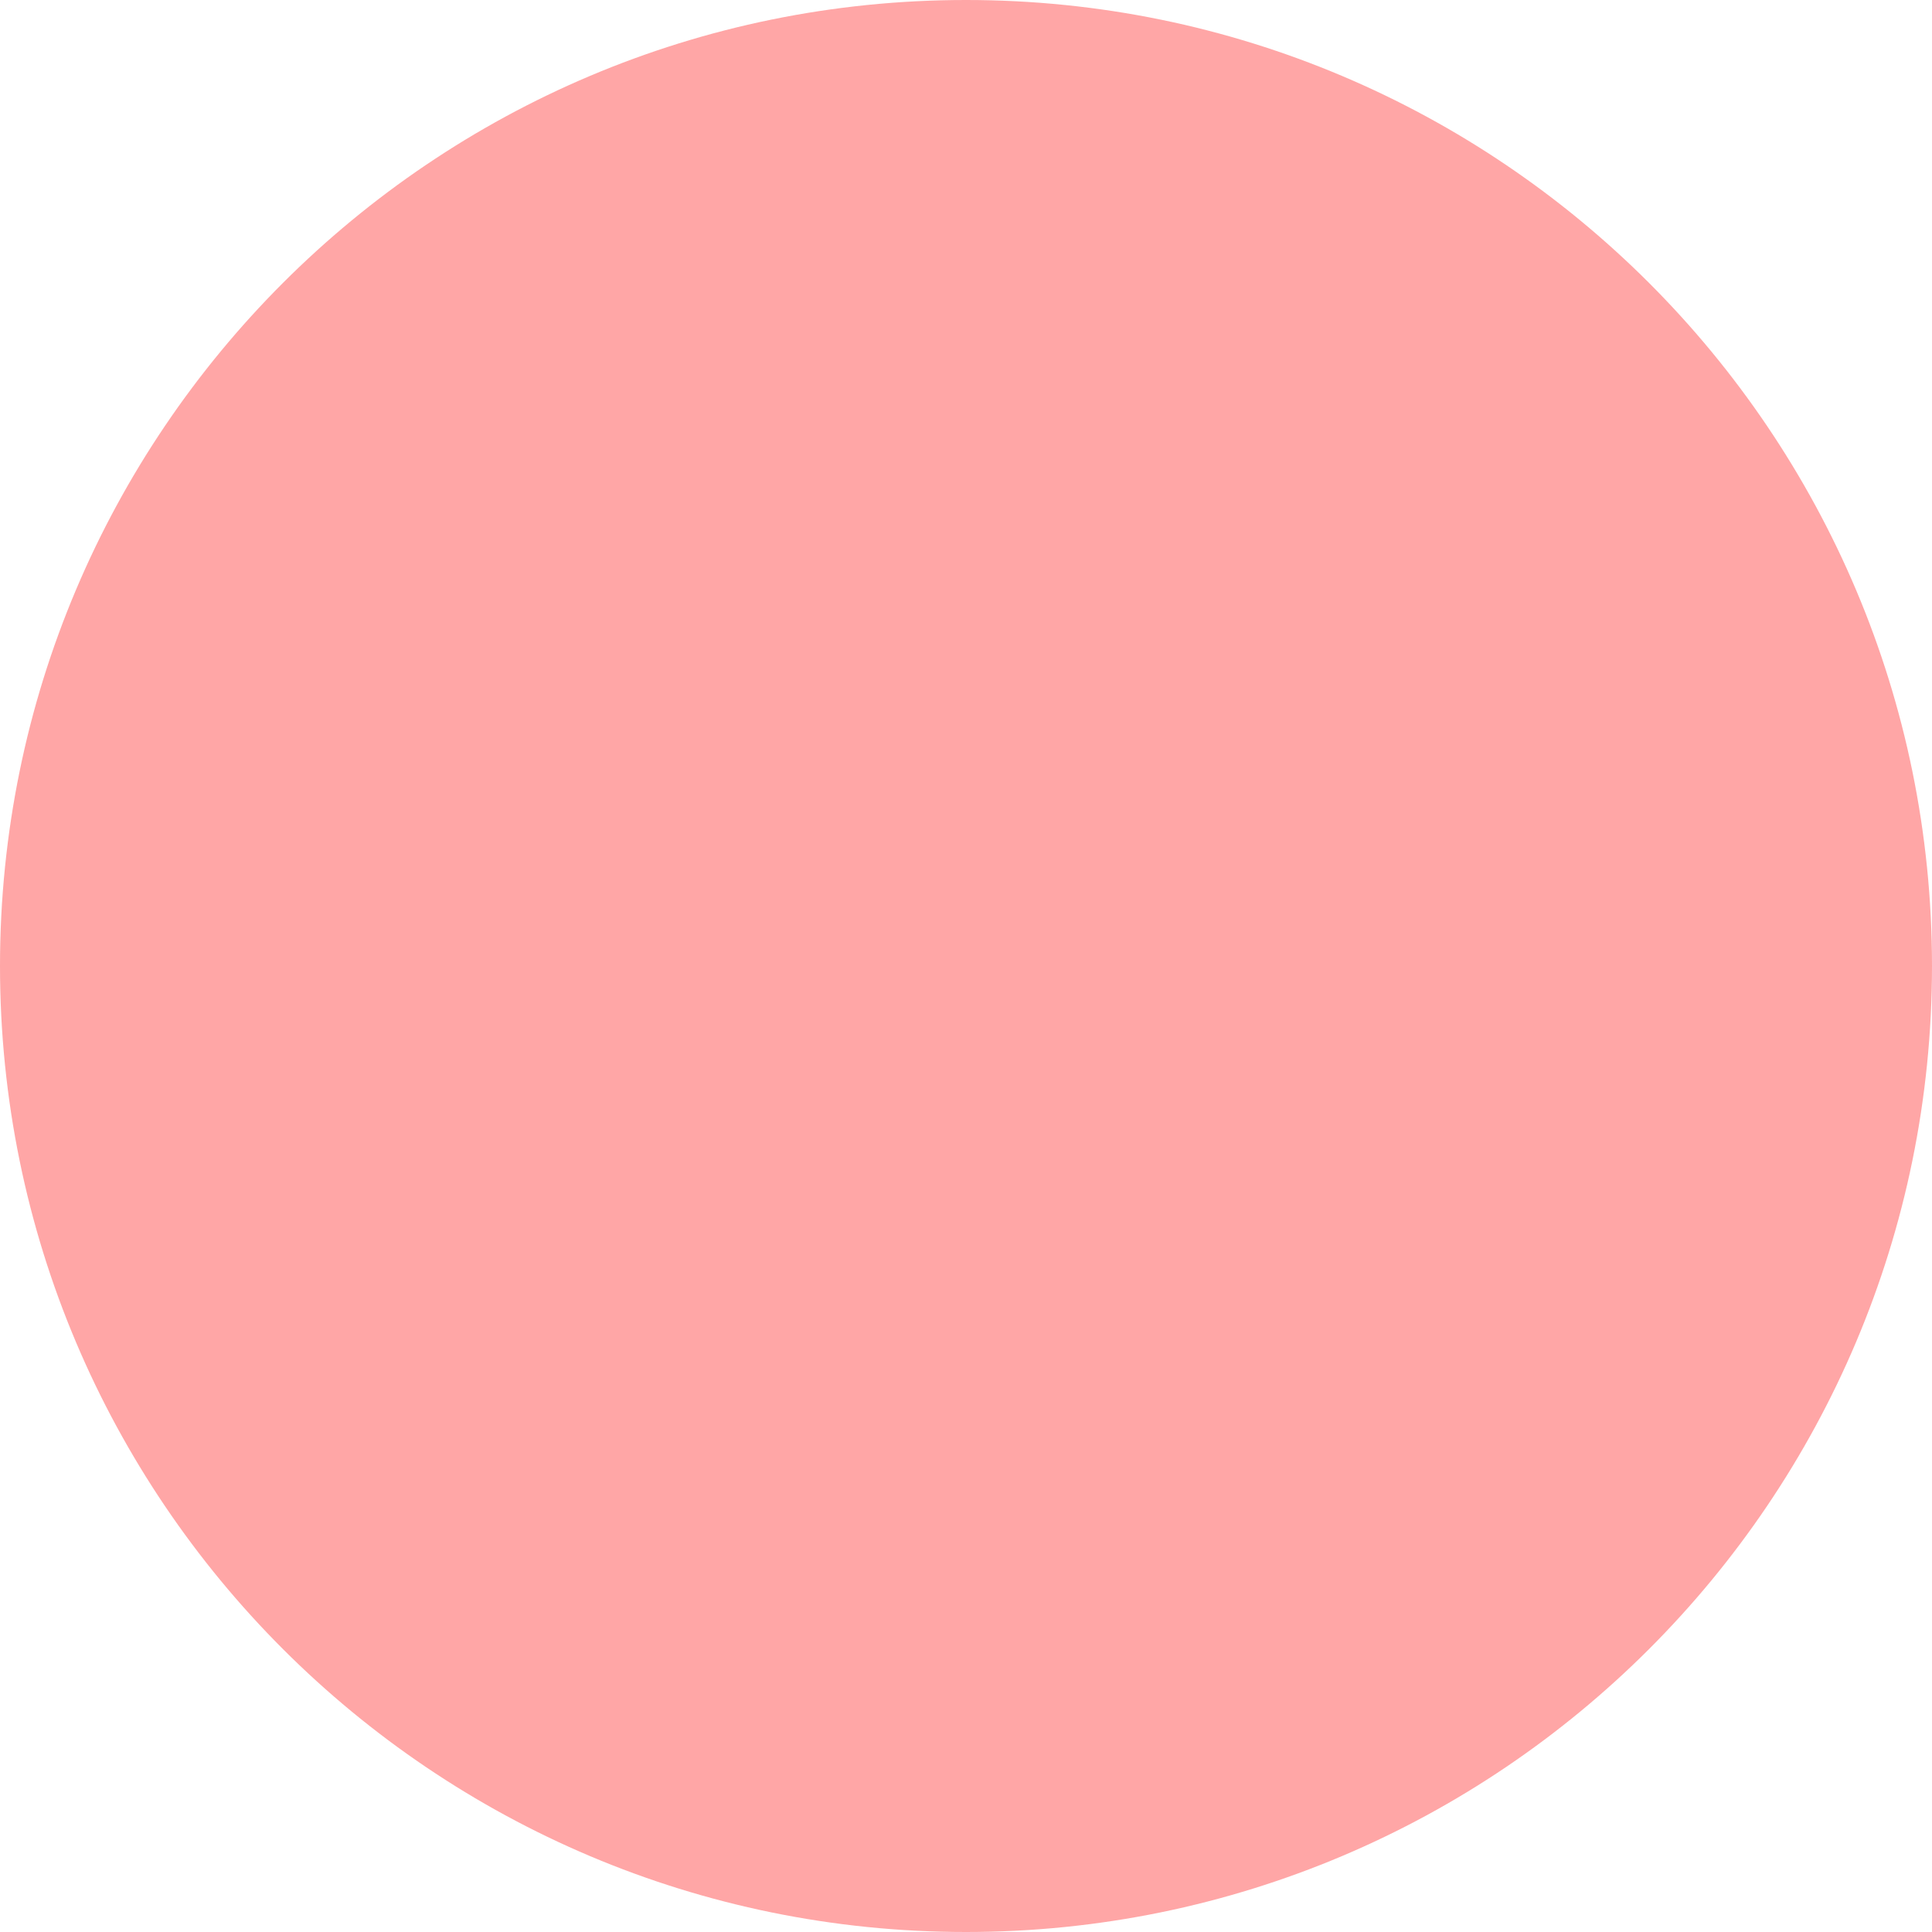
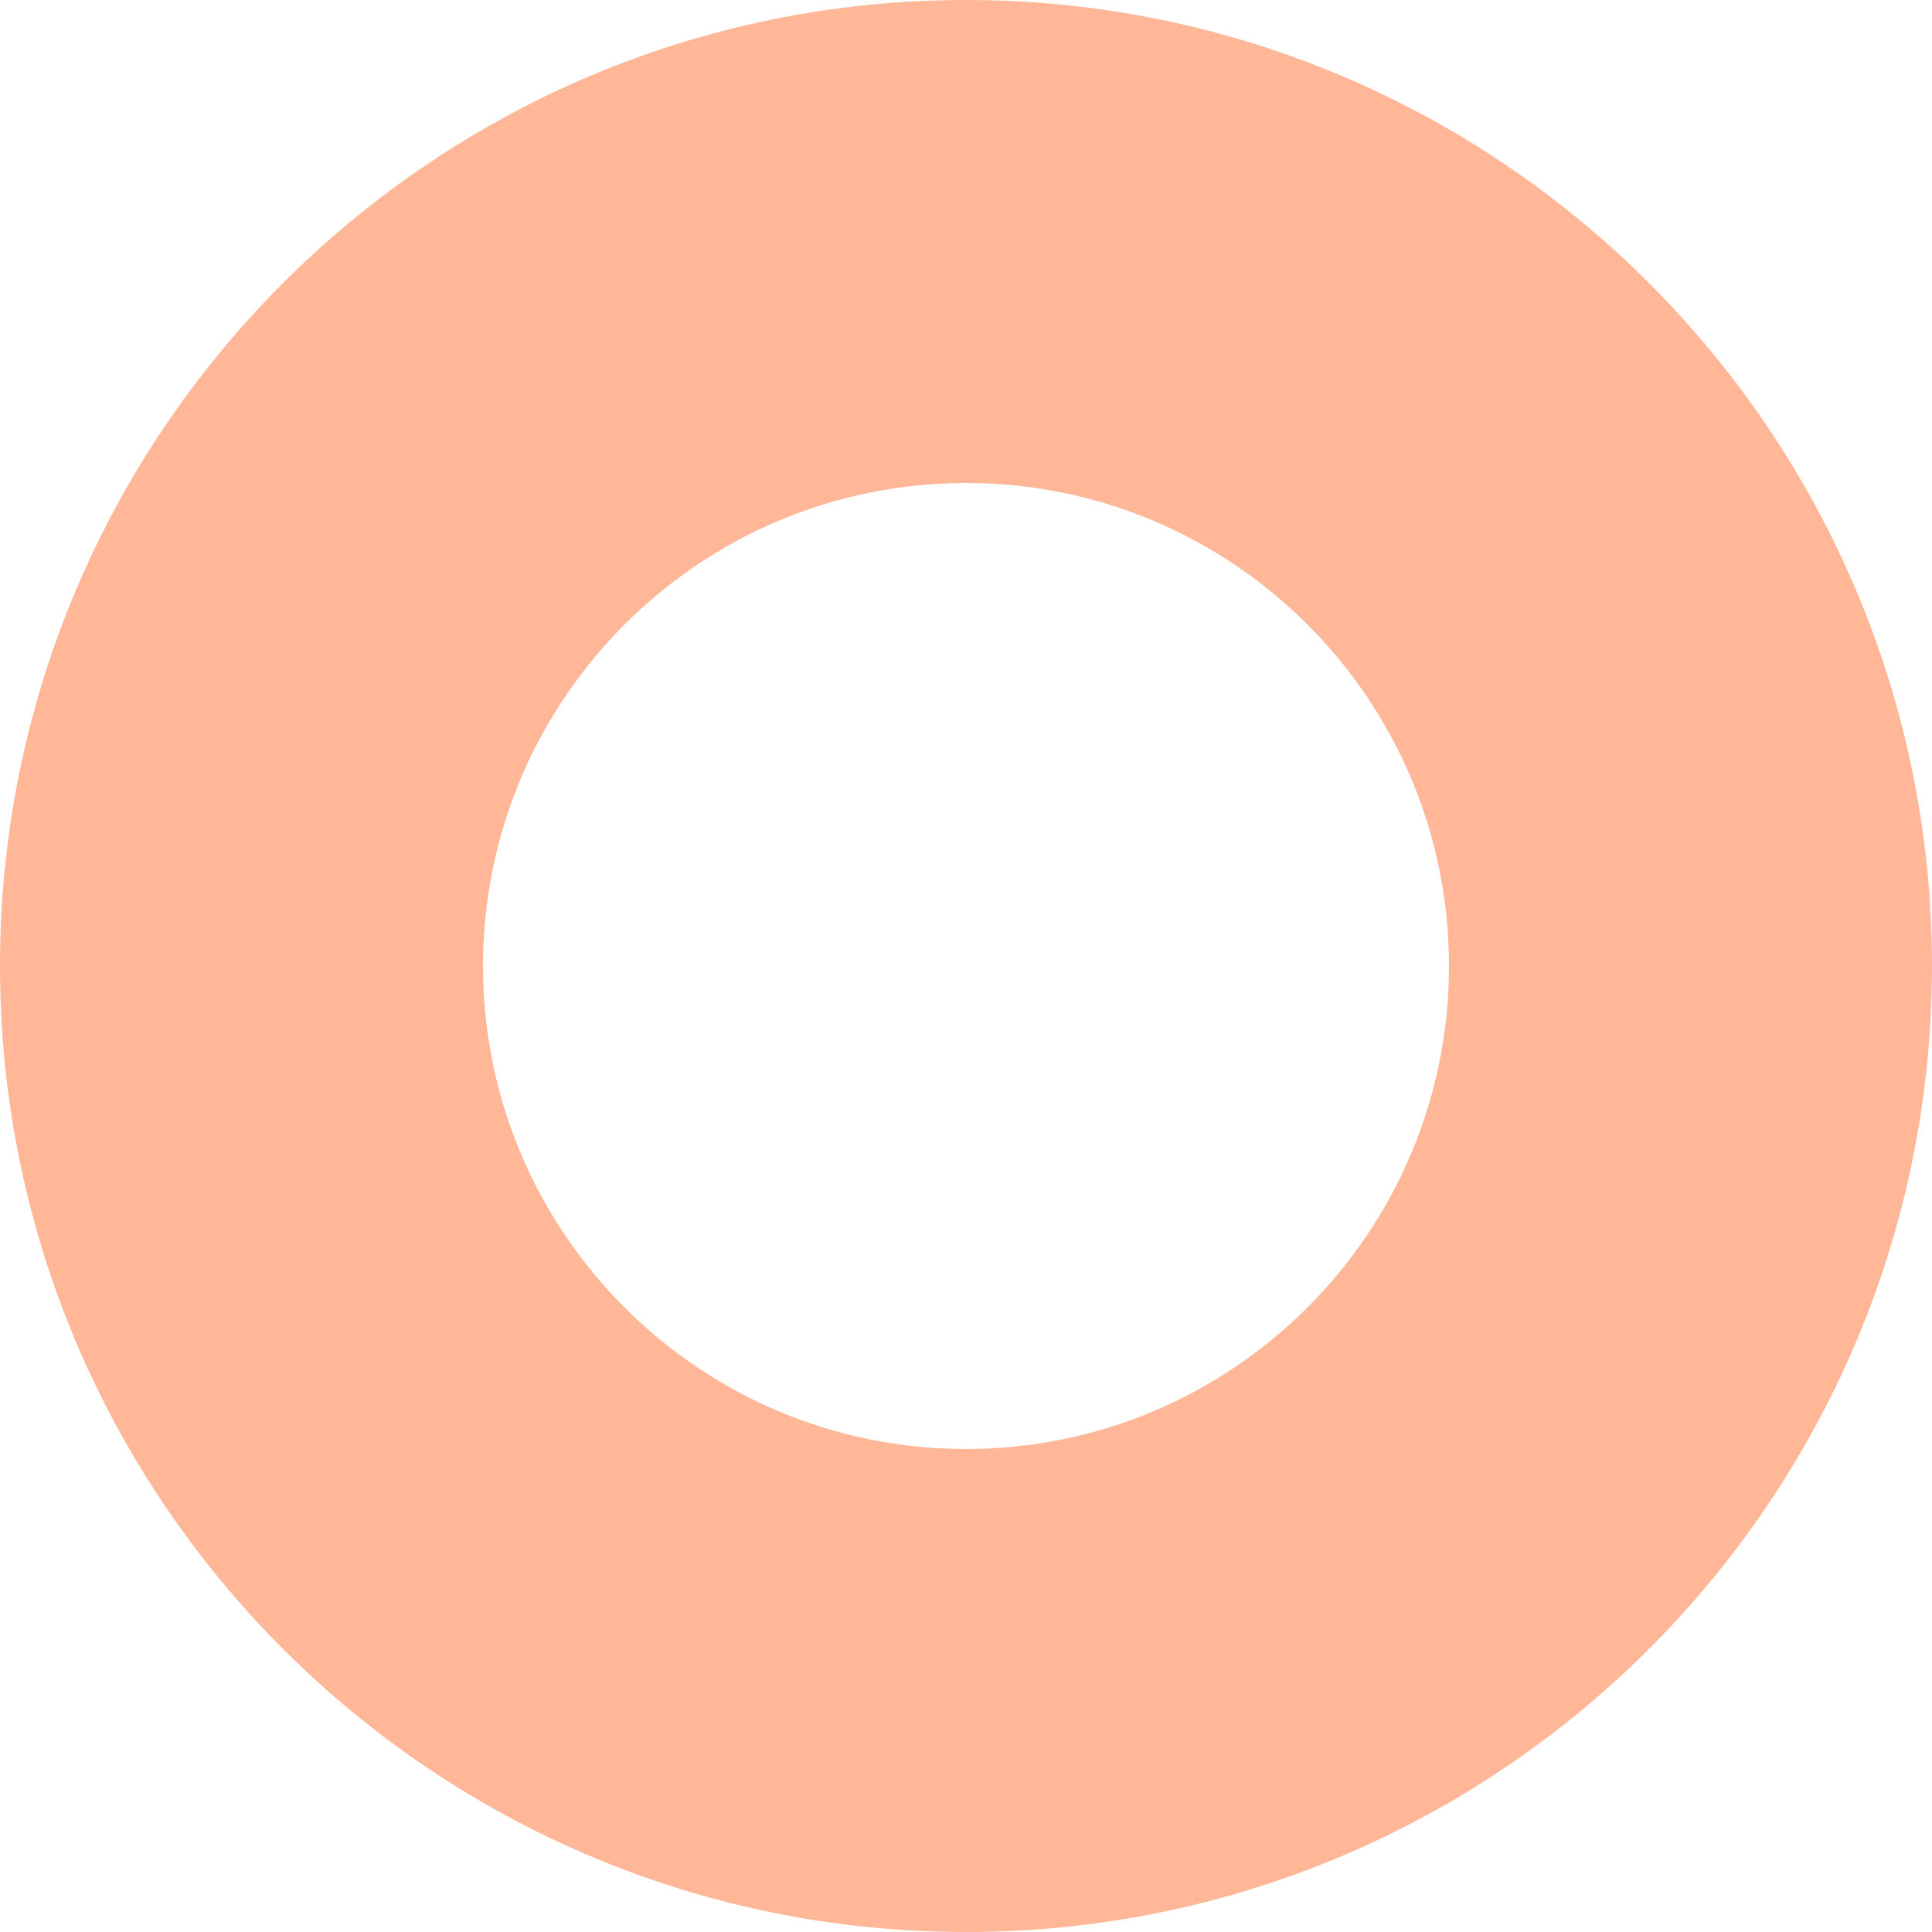
- <svg xmlns="http://www.w3.org/2000/svg" width="10px" height="10px" viewBox="0 0 10 10" version="1.1">
+ <svg xmlns="http://www.w3.org/2000/svg" width="1px" height="1px" viewBox="0 0 1 1" version="1.1">
  <defs />
  <g id="Page-1" stroke="none" stroke-width="1" fill="none" fill-rule="evenodd">
-     <g id="15" fill-rule="nonzero" fill="#FFA6A6">
-       <g id="round">
-         <circle cx="5" cy="5" r="5" />
-       </g>
+     <g id="15" fill-rule="nonzero" fill="#FFB798">
+       <path d="M0.5,0 C0.776,0 1,0.224 1,0.5 C1,0.776 0.776,1 0.5,1 C0.224,1 0,0.776 0,0.5 C0,0.224 0.224,0 0.5,0 Z M0.5,0.25 C0.362,0.25 0.25,0.362 0.25,0.5 C0.25,0.638 0.362,0.75 0.5,0.75 C0.638,0.75 0.75,0.638 0.75,0.5 C0.75,0.362 0.638,0.25 0.5,0.25 Z" id="emptyround" />
    </g>
  </g>
</svg>
